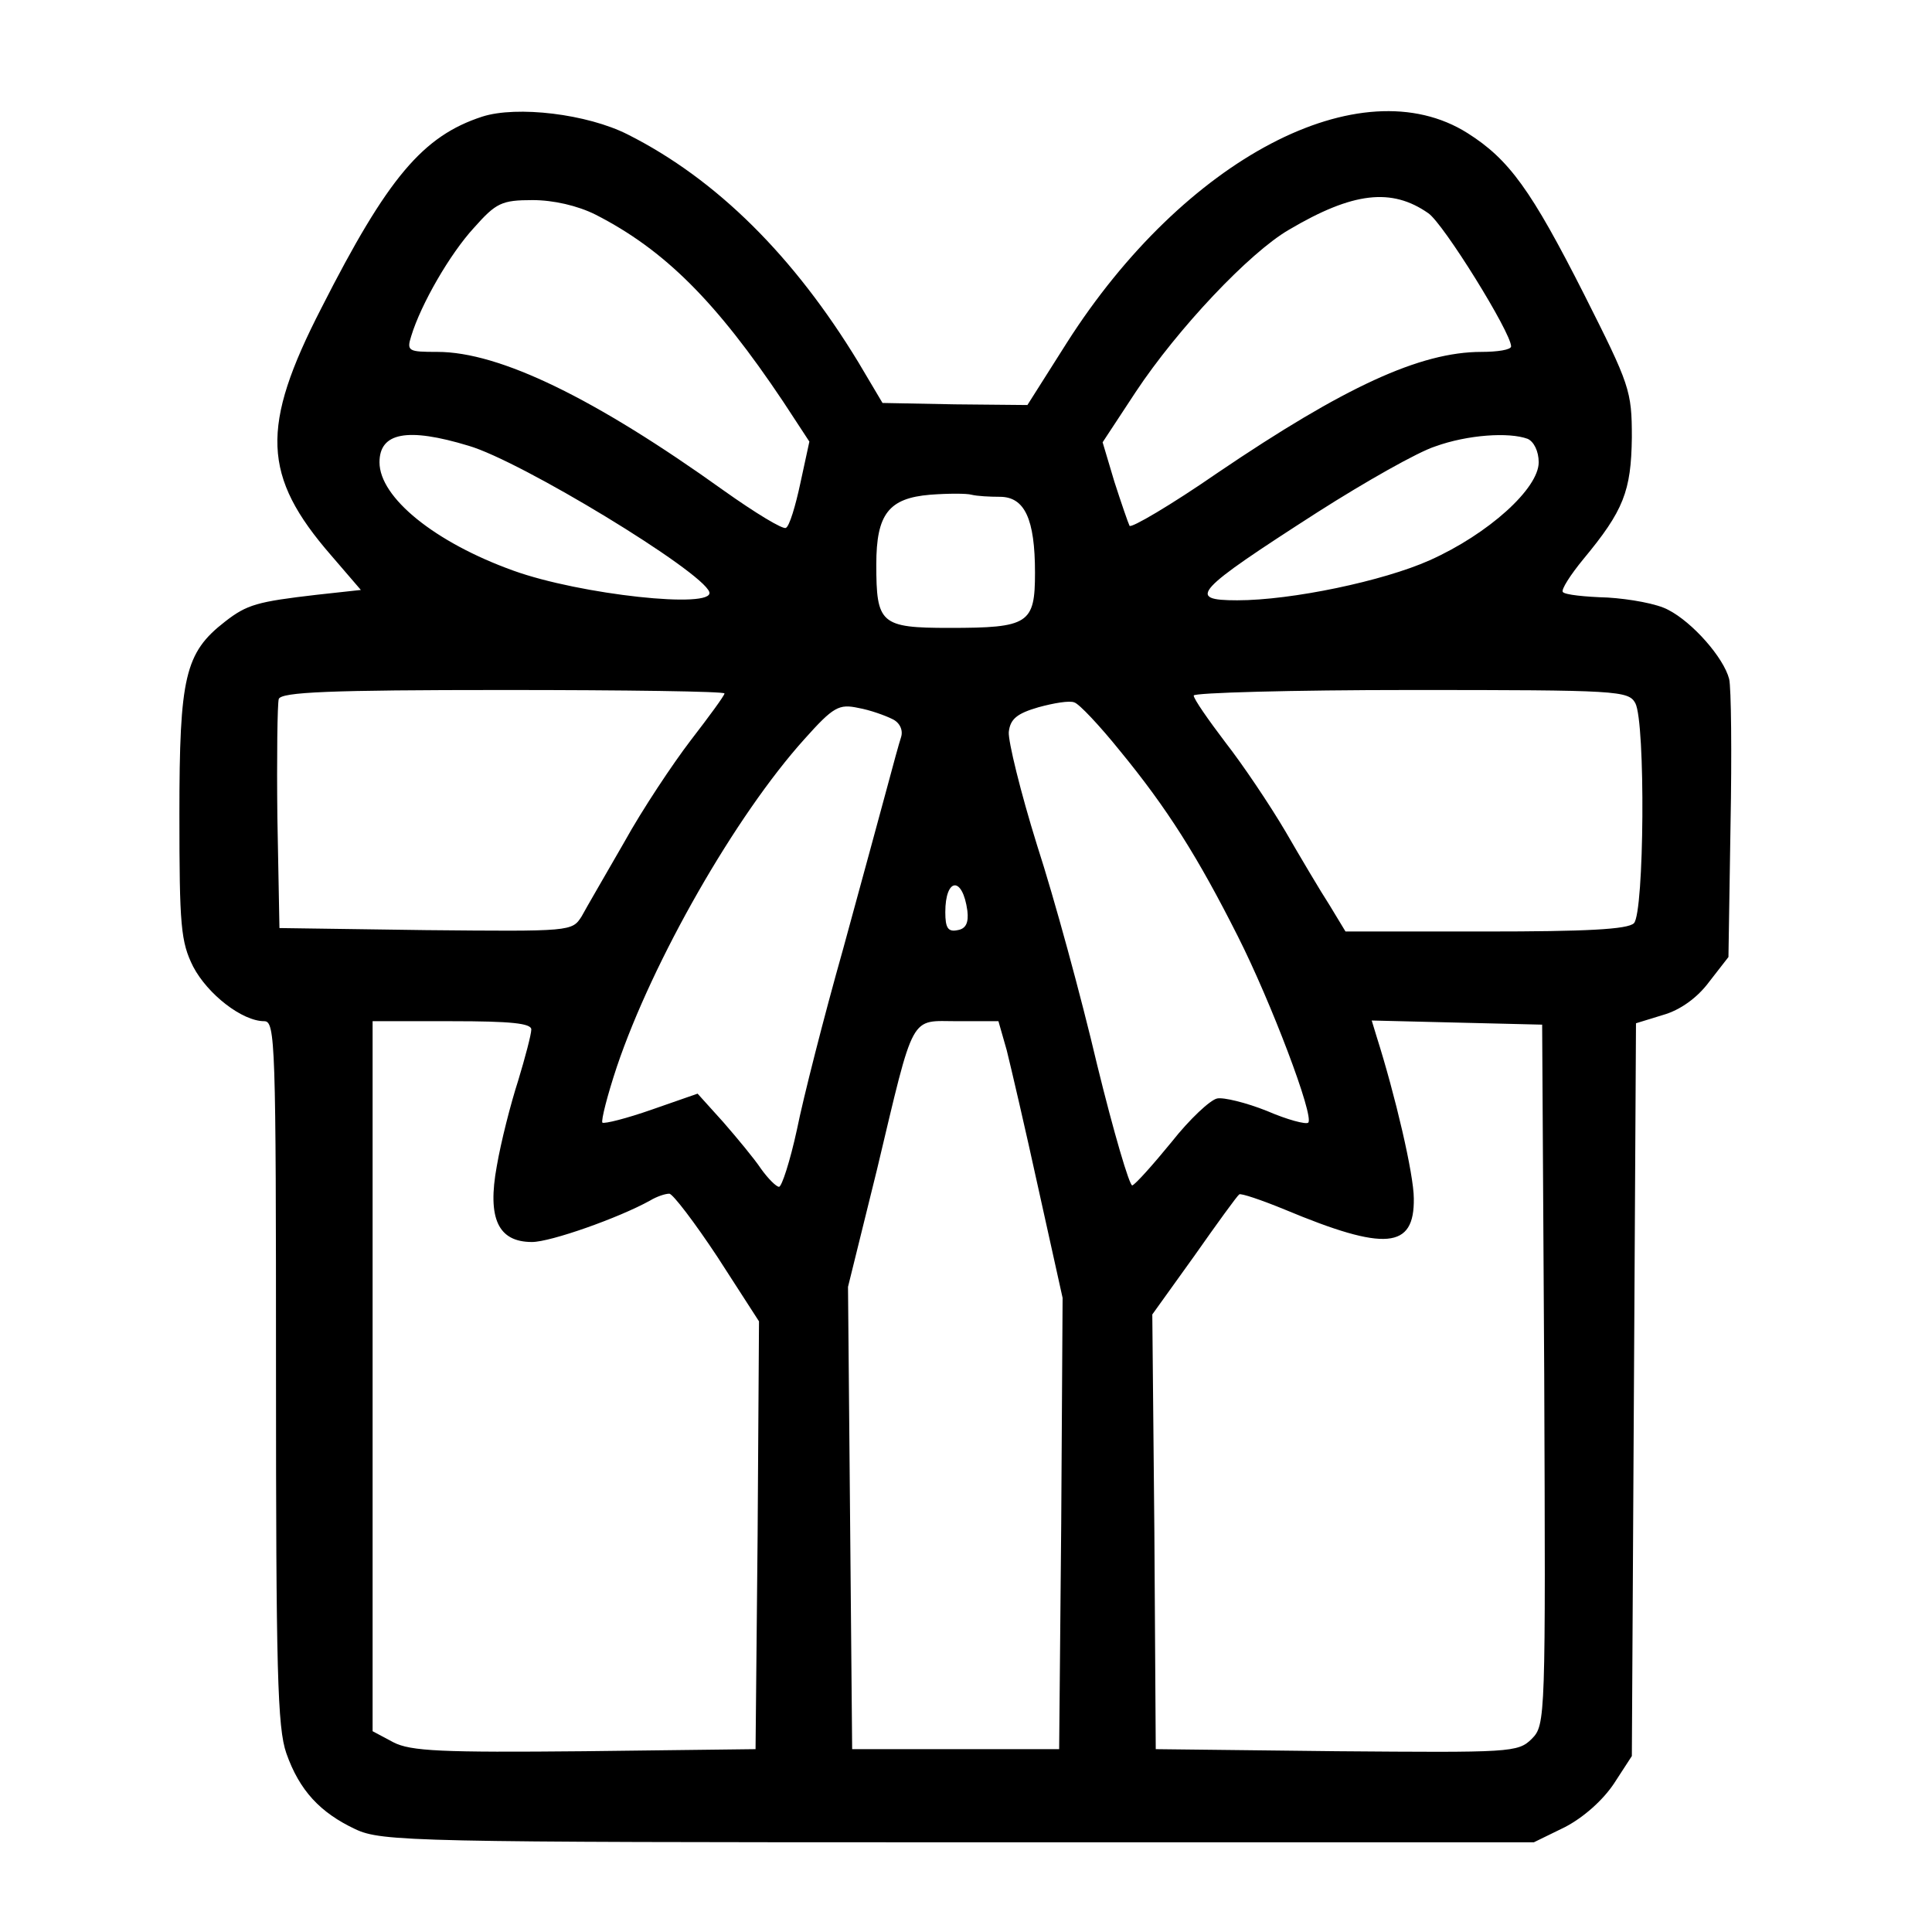
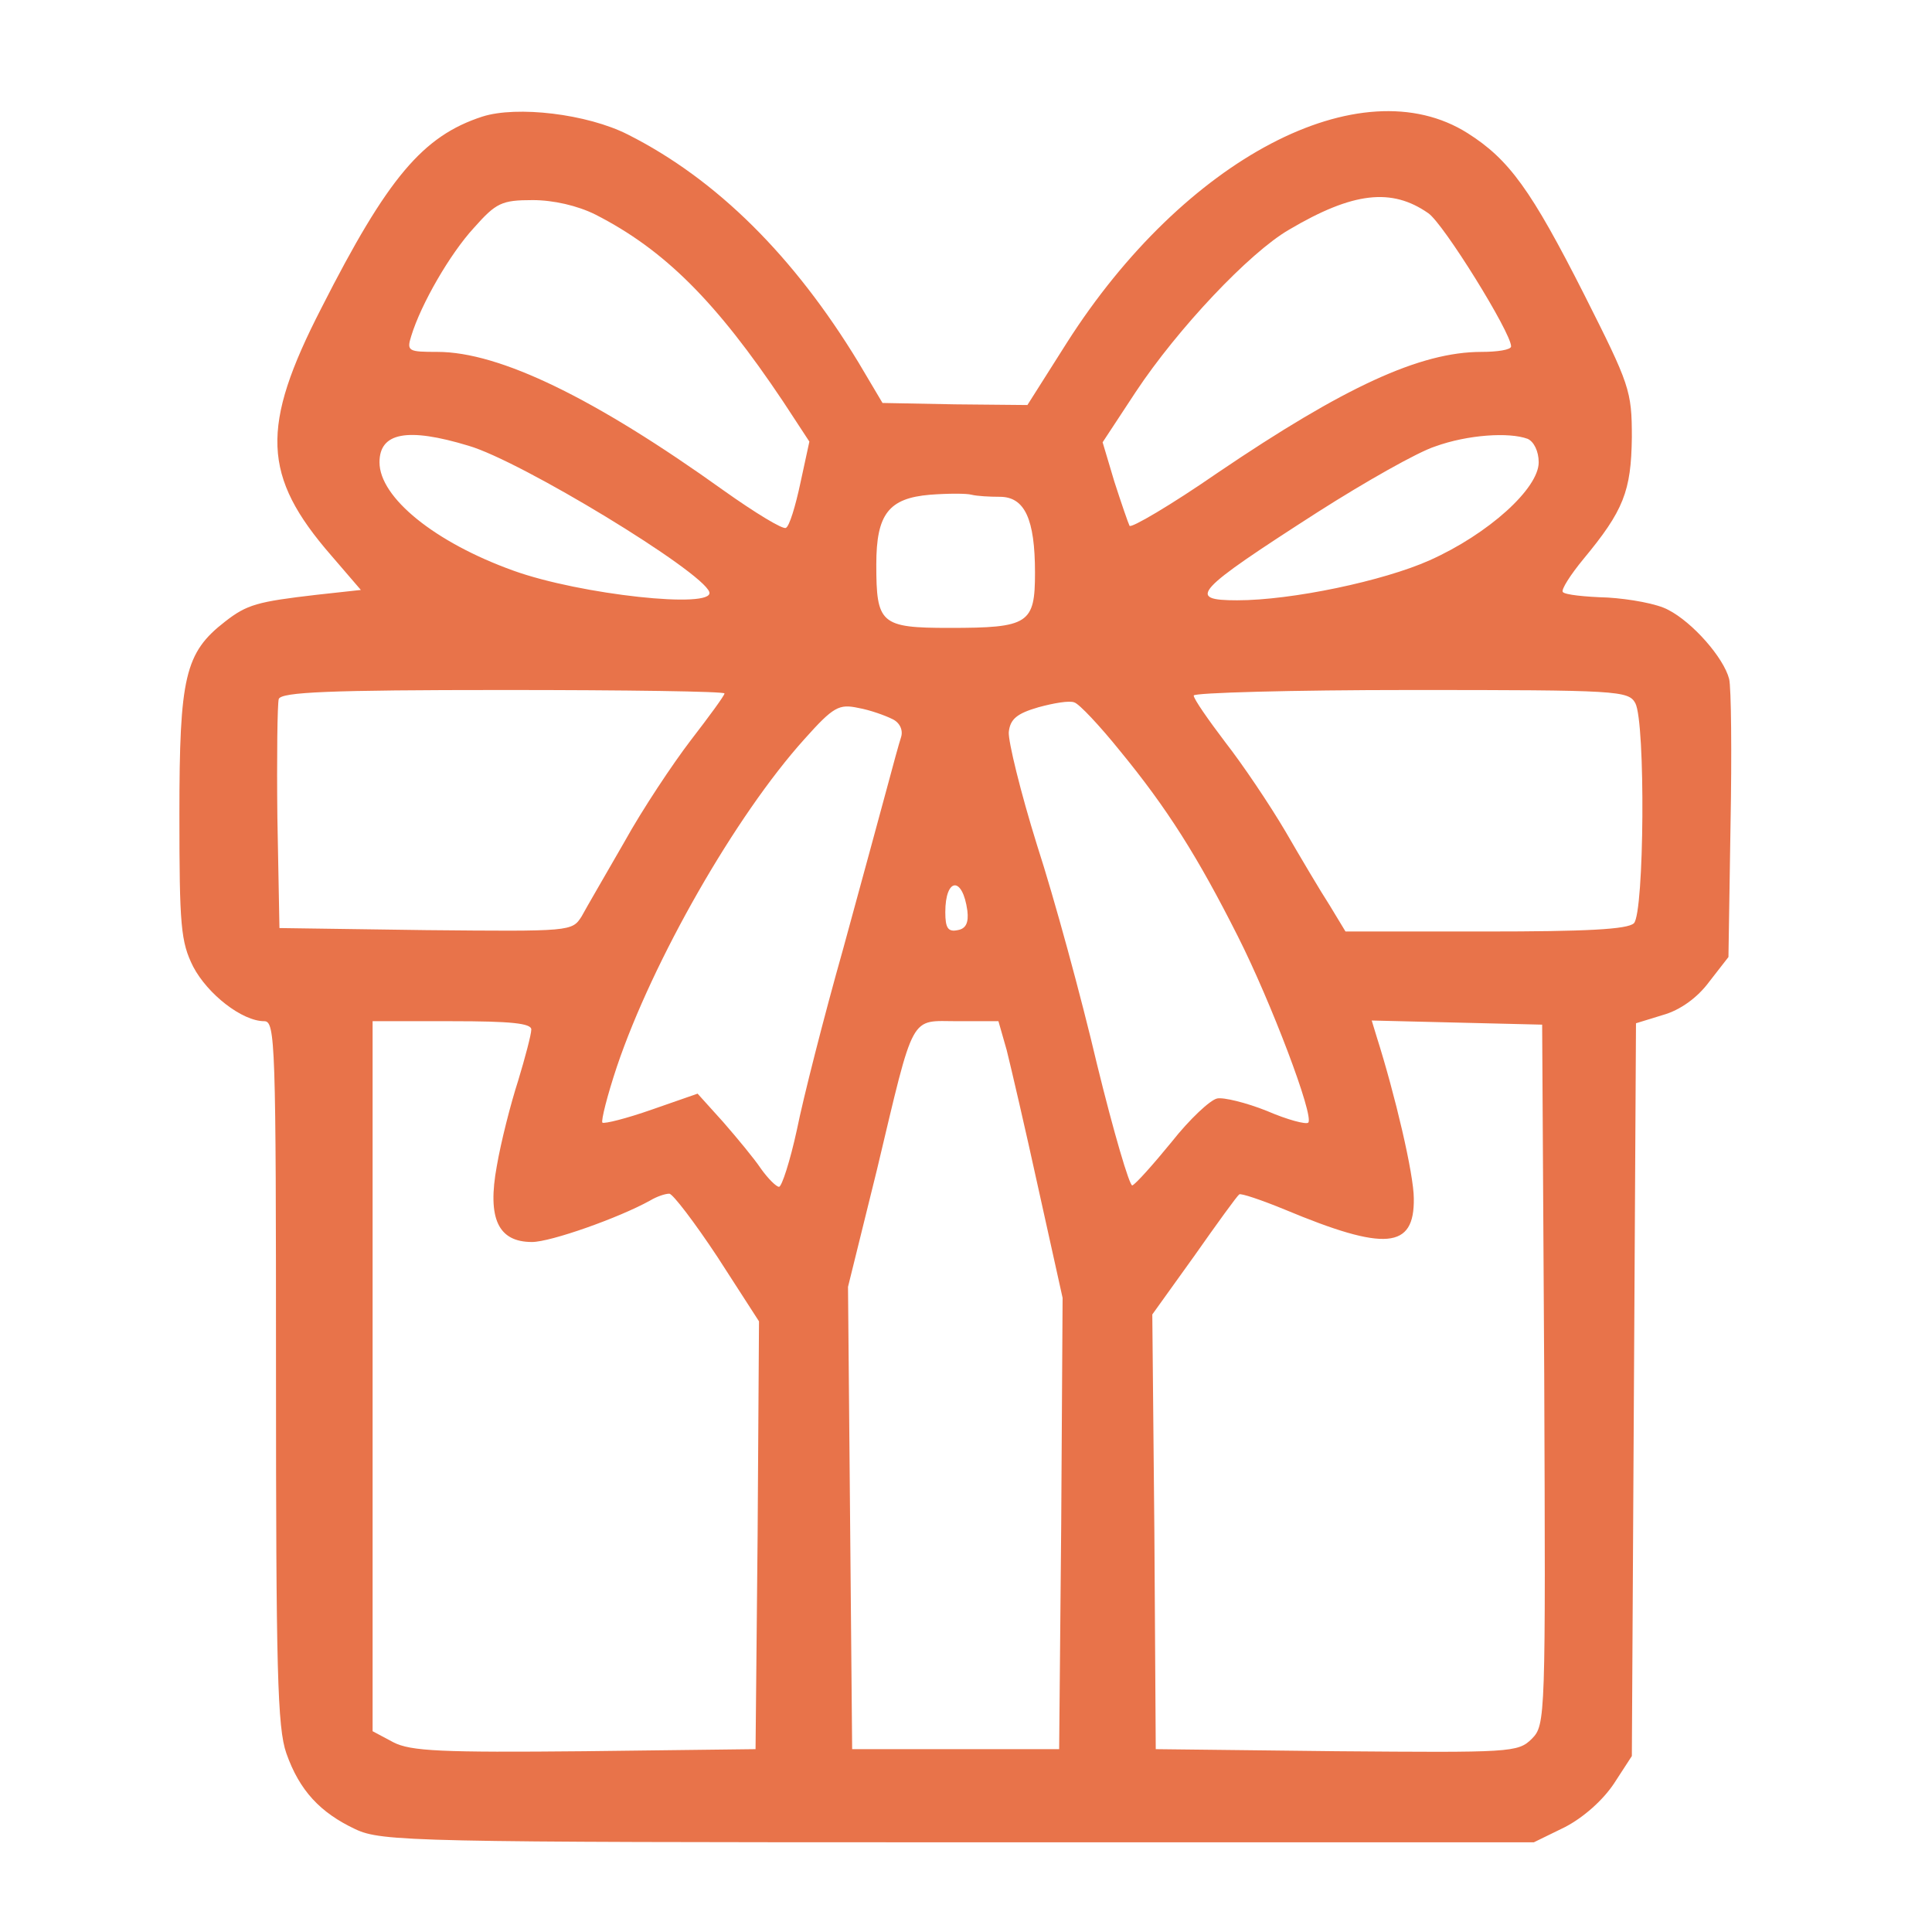
<svg xmlns="http://www.w3.org/2000/svg" version="1.0" width="280pt" height="280pt" viewBox="0 0 280 280" preserveAspectRatio="xMidYMid meet">
-   <g transform="translate(0,280) scale(0.1,-0.1)" fill="#000000" stroke="none">
+   <g transform="translate(0,280) scale(0.1,-0.1)" fill="#E8734A" stroke="none">
    <path d="M699 2631 c-86 -28 -137 -88 -233 -277 -89 -173 -86 -244 14 -359 l43 -50 -64 -7 c-86 -10 -101 -14 -133 -39 -58 -45 -66 -80 -66 -279 0 -162 2 -185 20 -221 21 -40 71 -79 103 -79 16 0 17 -31 17 -509 0 -431 2 -515 15 -552 19 -54 49 -86 100 -110 38 -18 85 -19 874 -19 l834 0 45 22 c27 14 55 39 71 63 l26 40 3 531 3 531 39 12 c25 7 50 25 67 48 l28 36 3 191 c2 104 1 200 -2 212 -8 31 -53 82 -88 100 -16 9 -56 16 -88 18 -33 1 -62 4 -65 8 -3 3 11 25 30 48 58 70 69 98 70 176 0 68 -3 76 -69 207 -77 152 -109 196 -169 234 -155 98 -411 -37 -581 -304 l-57 -90 -105 1 -105 2 -35 59 c-93 153 -205 265 -334 330 -59 30 -161 42 -211 26z m1371 -140 c22 -15 120 -173 120 -193 0 -5 -20 -8 -43 -8 -89 0 -199 -51 -382 -175 -68 -47 -126 -81 -128 -77 -2 4 -12 33 -22 64 l-17 57 48 73 c61 92 165 202 222 235 93 55 149 61 202 24z m-1207 -2 c100 -51 175 -126 272 -271 l38 -58 -13 -60 c-7 -33 -16 -63 -21 -65 -4 -3 -45 22 -90 54 -187 134 -325 201 -415 201 -42 0 -45 1 -38 23 14 46 56 119 91 157 32 36 40 40 85 40 30 0 65 -8 91 -21z m-184 -335 c76 -22 339 -182 349 -212 8 -25 -187 -4 -284 31 -114 41 -194 106 -194 157 0 43 40 51 129 24z m1535 10 c9 -4 16 -18 16 -34 0 -38 -73 -104 -158 -142 -67 -30 -200 -58 -279 -58 -74 0 -62 13 117 128 69 44 145 87 170 95 47 17 107 21 134 11z m-765 -84 c36 0 51 -32 51 -110 0 -74 -9 -80 -124 -80 -100 0 -106 6 -106 92 0 73 18 96 78 101 26 2 53 2 60 0 8 -2 26 -3 41 -3z m-399 -285 c0 -3 -22 -33 -49 -68 -26 -34 -70 -100 -96 -147 -27 -47 -55 -95 -62 -108 -14 -22 -15 -22 -226 -20 l-212 3 -3 160 c-1 87 0 165 2 172 4 10 73 13 326 13 176 0 320 -2 320 -5z m1320 -14 c15 -28 13 -304 -2 -319 -9 -9 -70 -12 -215 -12 l-203 0 -23 38 c-13 20 -42 69 -64 107 -23 39 -62 97 -87 129 -25 33 -46 63 -46 68 0 4 142 8 315 8 300 0 315 -1 325 -19z m-747 -69 c69 -84 113 -154 171 -269 48 -95 111 -261 102 -270 -3 -3 -30 4 -60 17 -30 12 -63 20 -72 18 -10 -2 -40 -30 -66 -63 -27 -33 -52 -61 -57 -63 -4 -1 -27 77 -51 175 -23 98 -62 241 -87 318 -24 77 -42 151 -41 164 2 19 12 27 43 36 22 6 45 10 52 7 7 -2 37 -34 66 -70z m-330 46 c11 -5 16 -16 13 -26 -3 -9 -12 -42 -20 -72 -8 -30 -37 -136 -64 -235 -28 -99 -58 -217 -67 -262 -10 -46 -22 -83 -26 -83 -4 0 -16 12 -26 26 -10 15 -35 45 -55 68 l-37 41 -66 -23 c-37 -13 -69 -21 -72 -19 -2 3 7 39 21 81 52 154 172 364 272 475 42 47 50 51 78 45 17 -3 39 -11 49 -16z m109 -278 c2 -17 -2 -26 -14 -28 -14 -3 -18 3 -18 26 0 50 25 53 32 2z m-632 -172 c0 -7 -9 -41 -19 -74 -11 -34 -25 -89 -31 -124 -14 -76 2 -110 51 -110 27 0 126 35 171 60 10 6 22 10 28 10 5 0 37 -42 70 -92 l60 -93 -2 -310 -3 -310 -248 -3 c-207 -2 -252 0 -277 13 l-30 16 0 514 0 515 115 0 c85 0 115 -3 115 -12z m689 -30 c6 -24 27 -114 46 -201 l35 -158 -2 -327 -3 -327 -150 0 -150 0 -3 335 -3 335 42 170 c55 231 47 215 117 215 l59 0 12 -42z m779 -470 c2 -498 2 -508 -18 -528 -20 -20 -31 -20 -283 -18 l-262 3 -2 315 -3 315 61 85 c33 47 62 87 65 89 2 2 32 -8 66 -22 146 -61 188 -57 187 16 0 35 -27 150 -54 235 l-7 23 123 -3 124 -3 3 -507z" />
  </g>
</svg>
